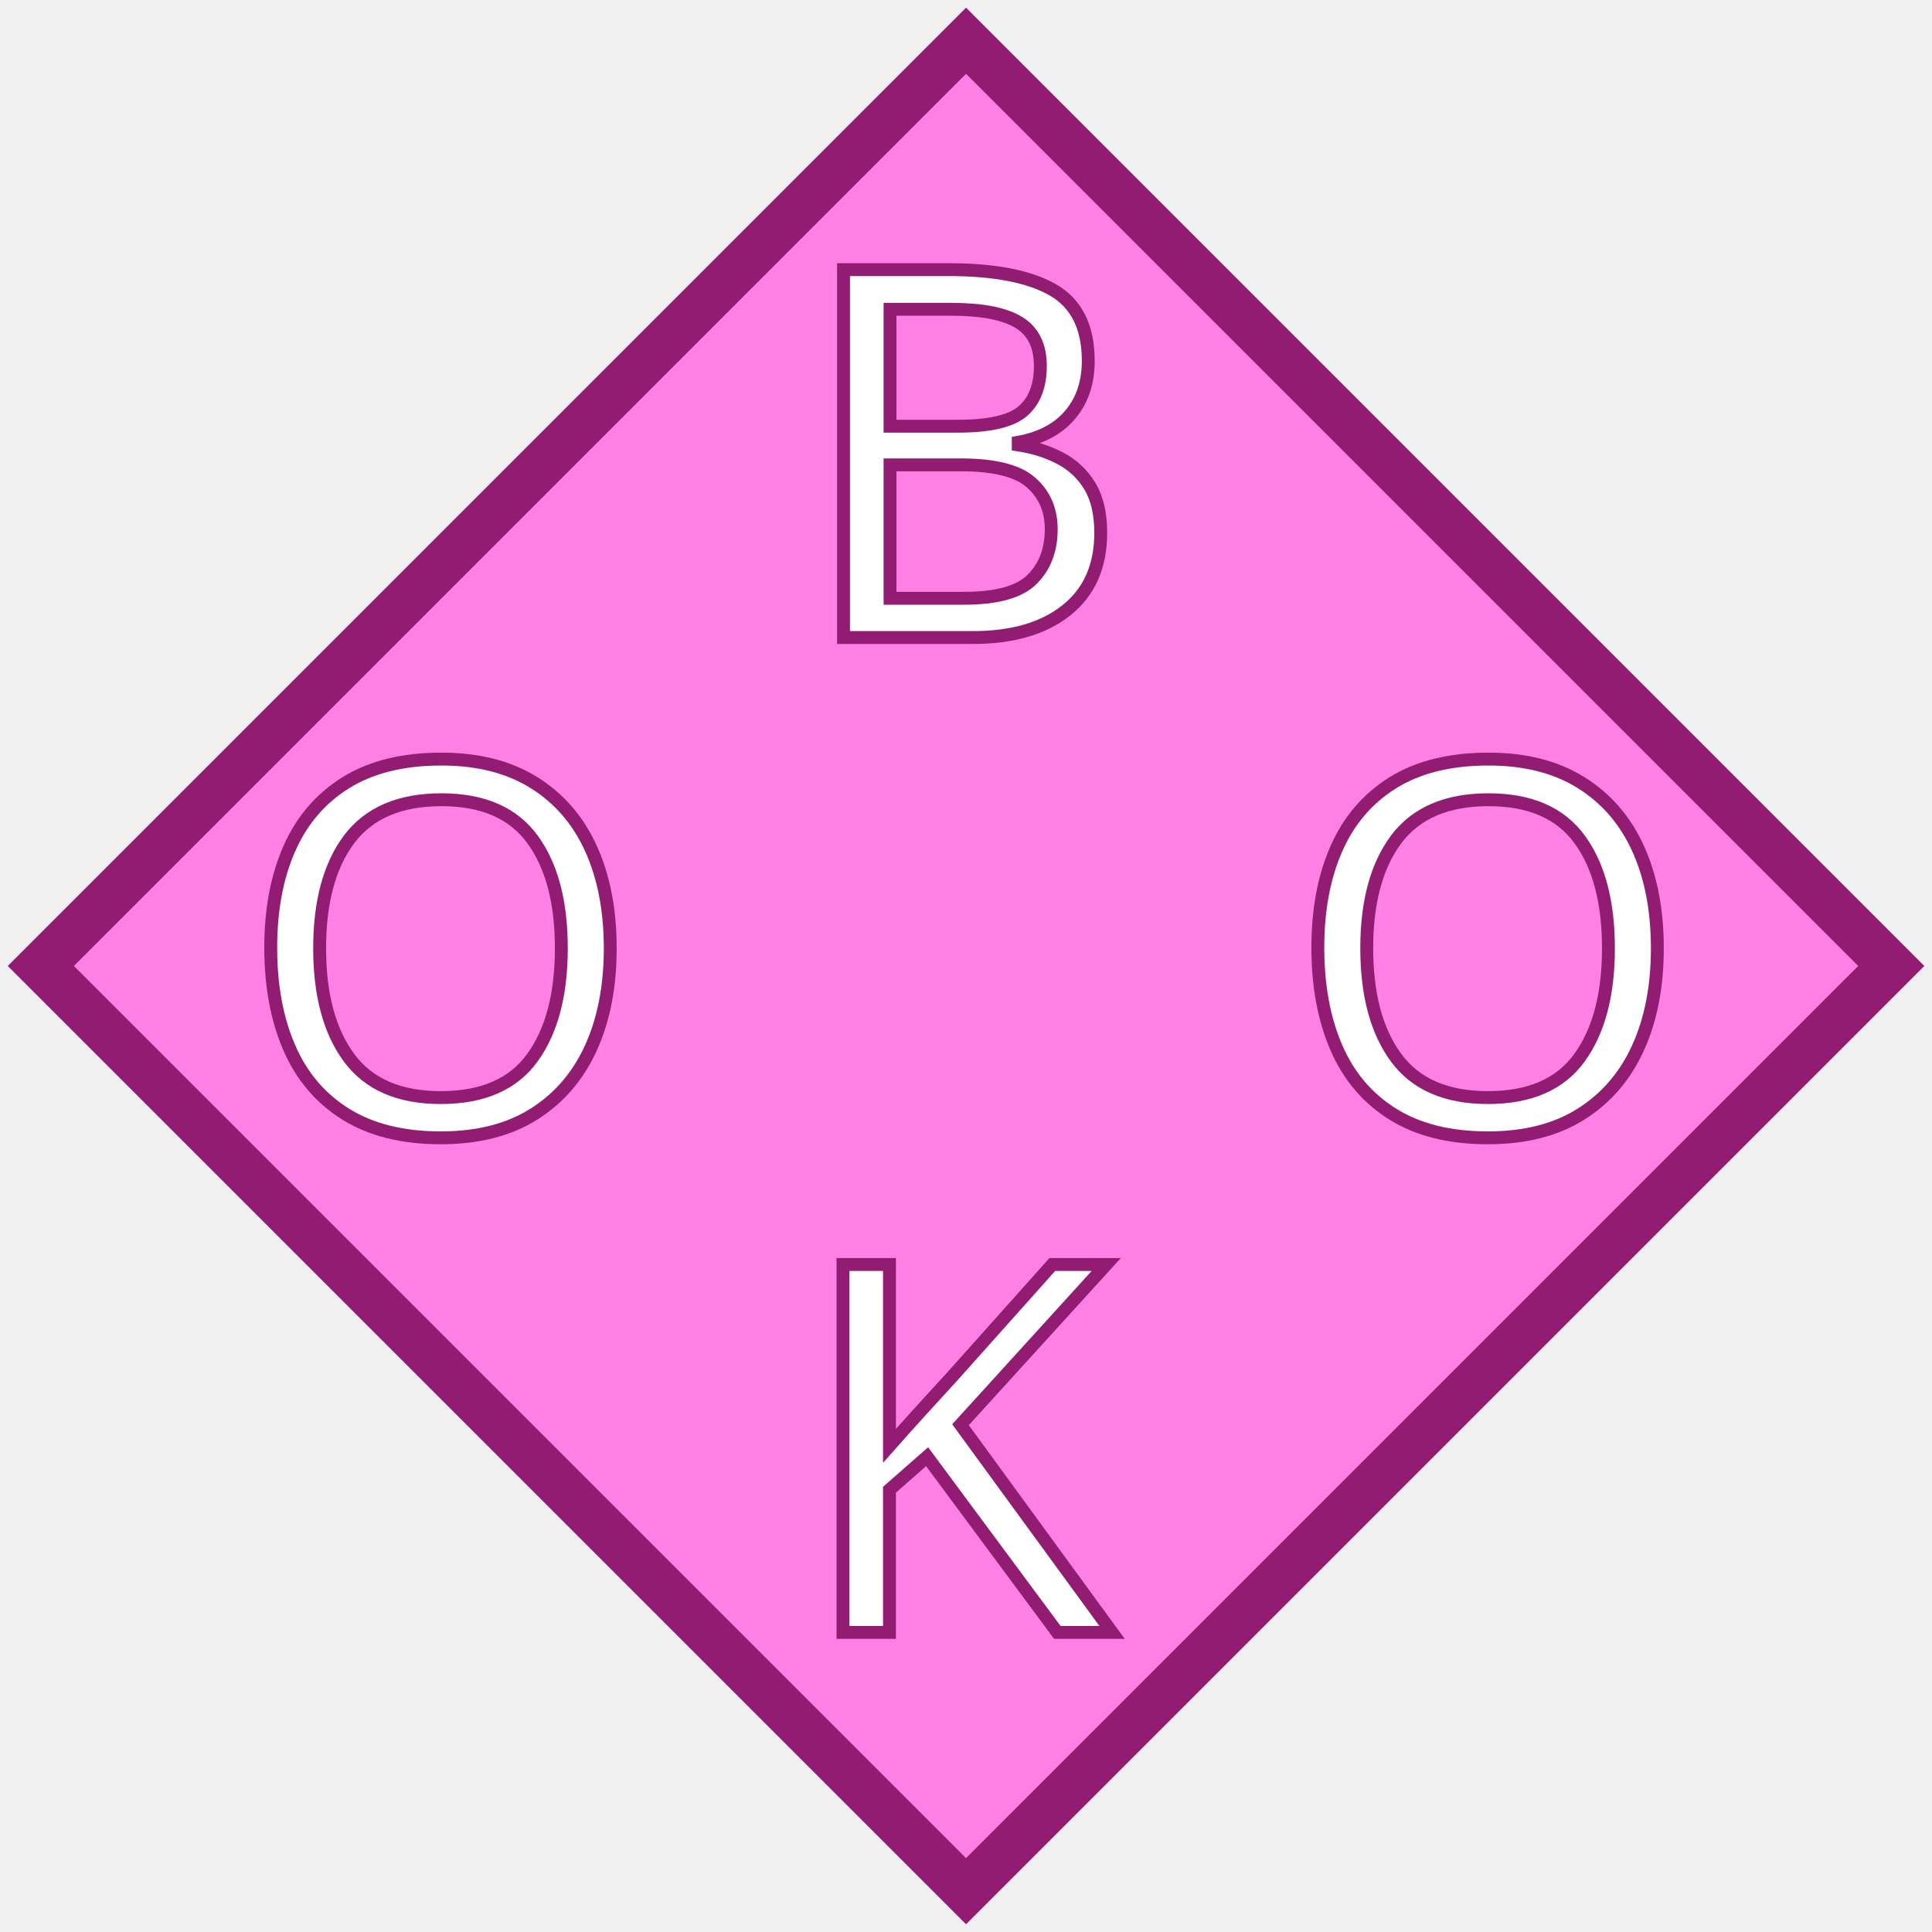
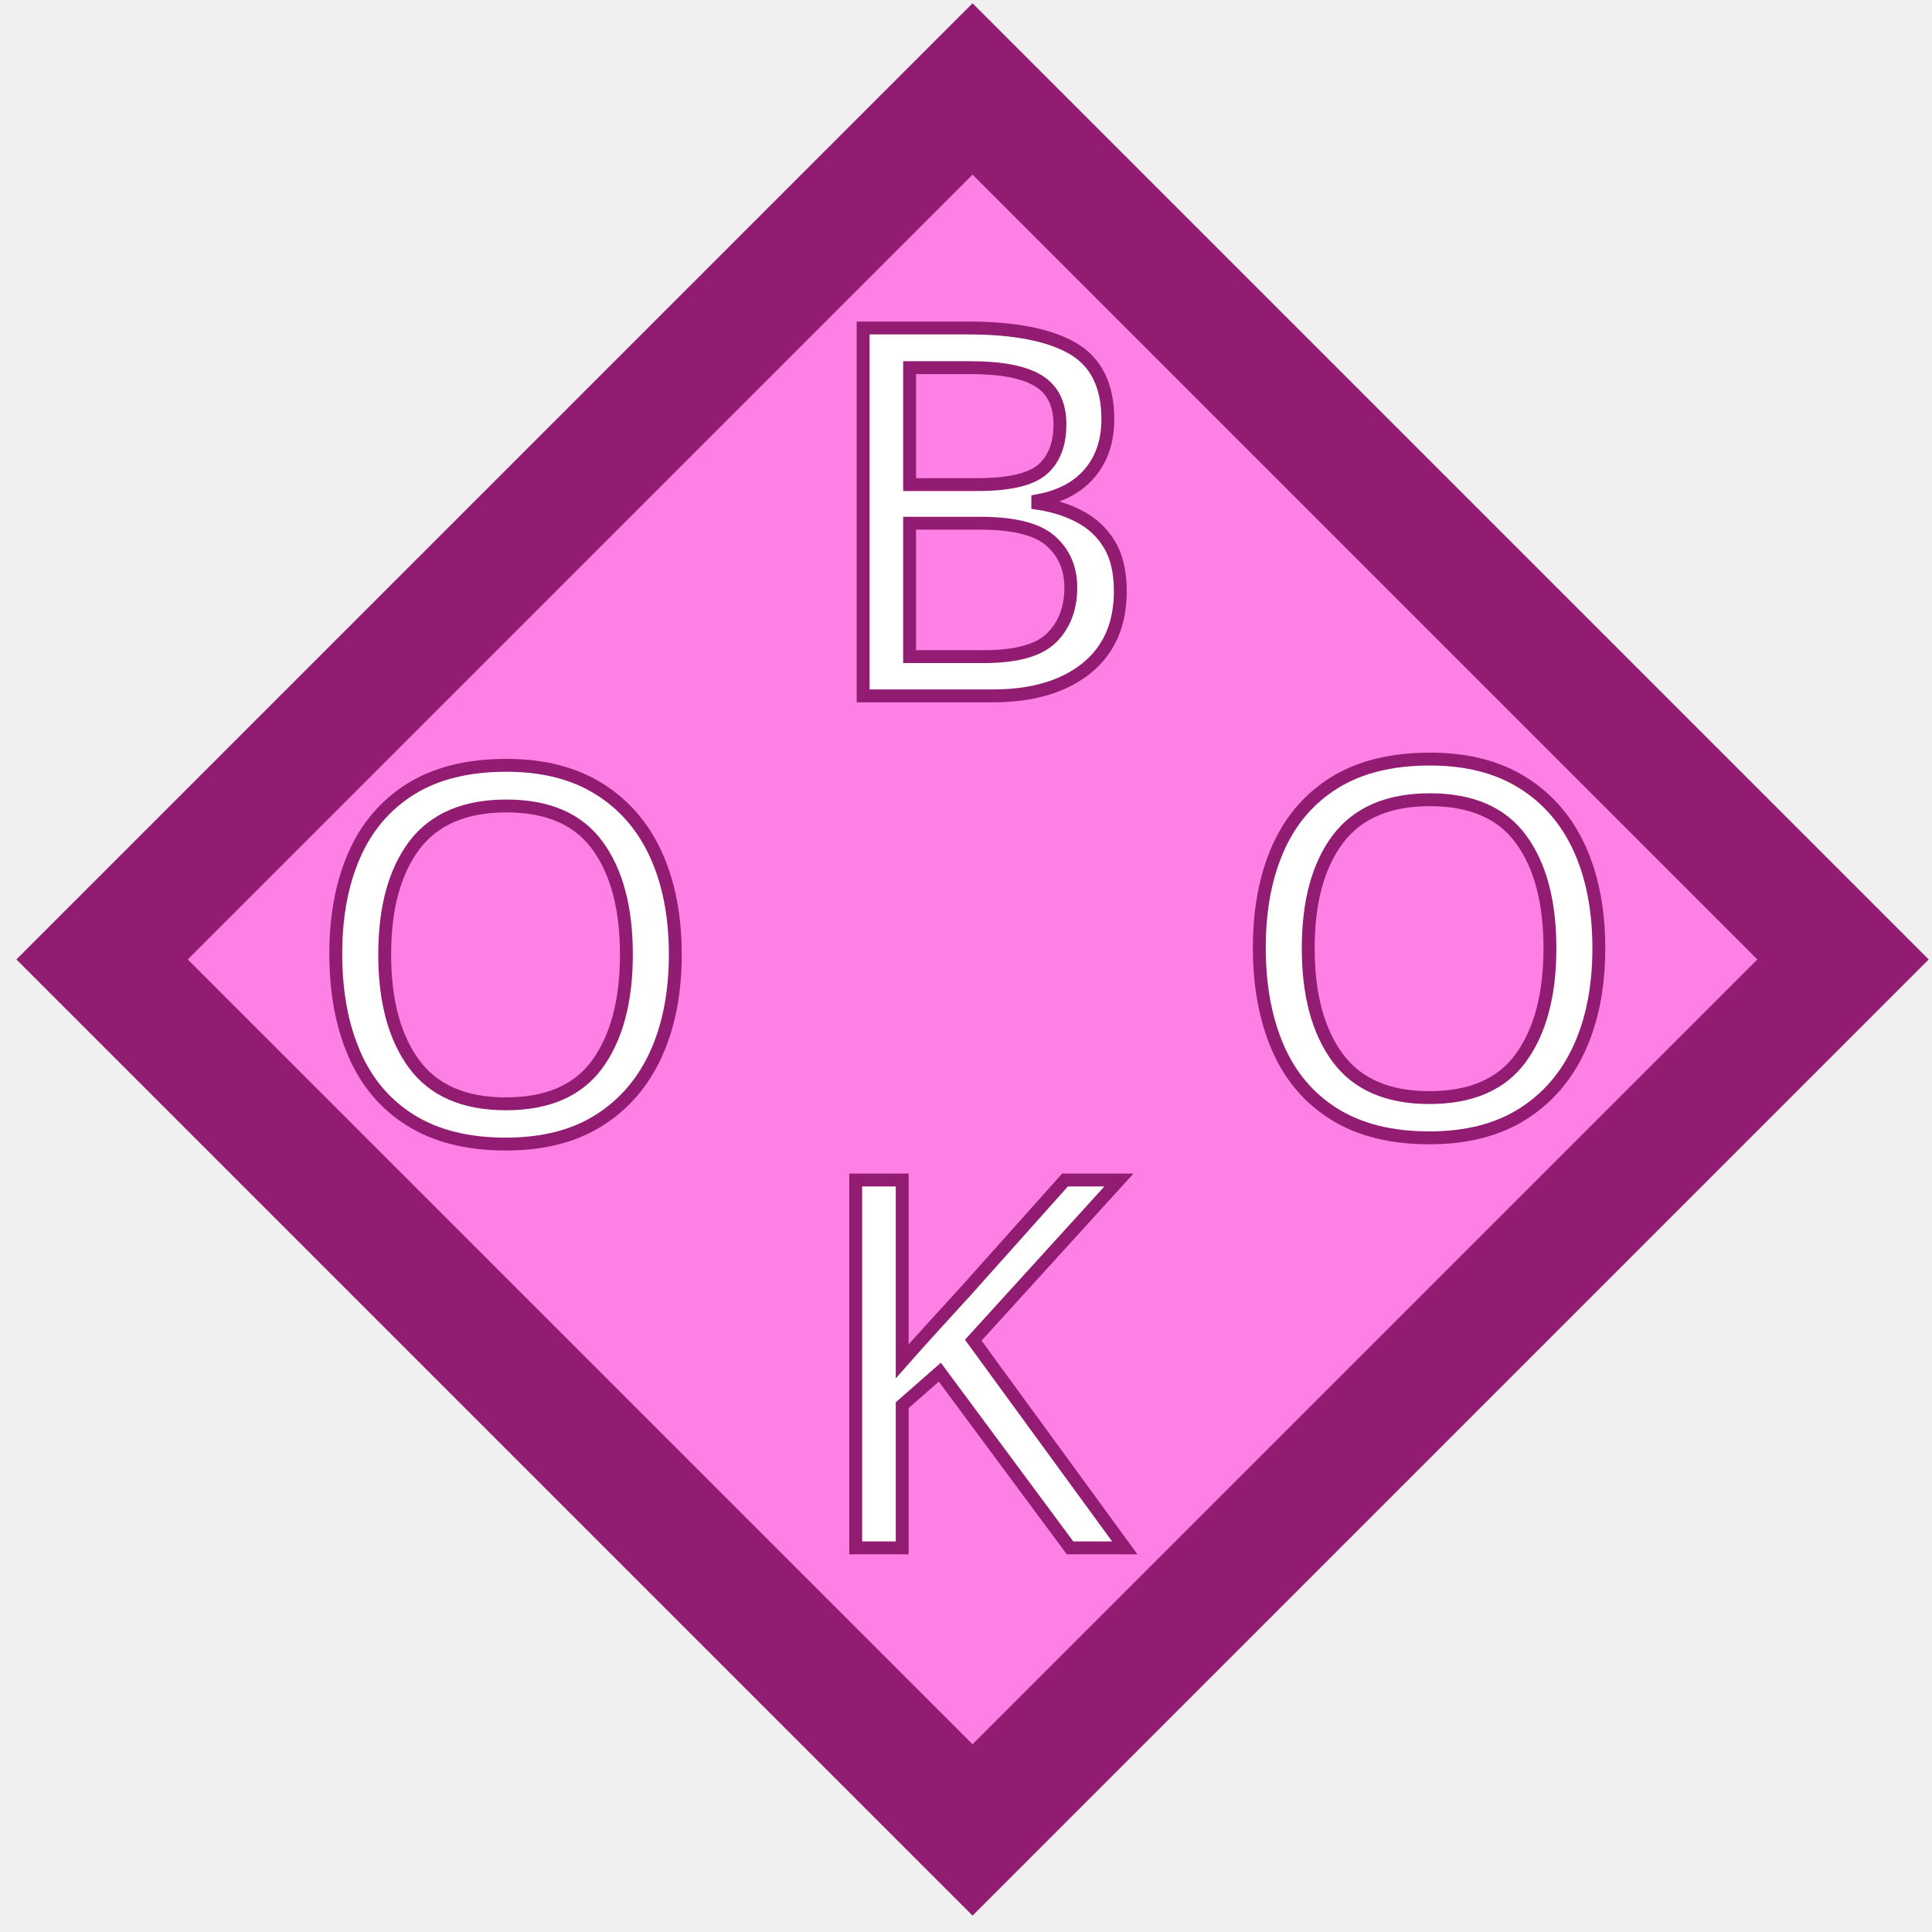
<svg xmlns="http://www.w3.org/2000/svg" width="150" height="150" id="svg2" version="1.1">
  <defs id="defs4" />
  <g id="layer1" transform="translate(0,-902.3622)">
-     <rect style="fill:#ff80e5;stroke:#911c72;stroke-width:3.631;stroke-miterlimit:4;stroke-opacity:1;stroke-dasharray:none" id="rect2993" width="101.589" height="101.589" x="693.338" y="587.267" transform="matrix(0.7071068,0.7071068,-0.7071068,0.7071068,0,0)" />
-     <text xml:space="preserve" style="font-size:40px;font-style:normal;font-weight:normal;line-height:125%;letter-spacing:0px;word-spacing:0px;fill:#ffffff;fill-opacity:1;stroke:#911c72;stroke-opacity:1;font-family:Sans" x="61.619" y="951.862" id="text5213">
-       <tspan id="tspan5215" x="61.619" y="951.862">B</tspan>
+     <rect style="fill:#ff80e5;stroke:#911c72;stroke-width:9.408;stroke-miterlimit:4;stroke-opacity:1;stroke-dasharray:none" id="rect2993" width="95.578" height="95.578" x="696.343" y="589.558" transform="matrix(0.7071068,0.7071068,-0.7071068,0.7071068,0,0)" />
+     <text xml:space="preserve" style="font-size:40px;font-style:normal;font-weight:normal;line-height:125%;letter-spacing:0px;word-spacing:0px;fill:#ffffff;fill-opacity:1;stroke:#911c72;stroke-opacity:1;font-family:Sans" x="63.135" y="956.388" id="text5213">
+       <tspan id="tspan5215" x="63.135" y="956.388">B</tspan>
    </text>
-     <text xml:space="preserve" style="font-size:40px;font-style:normal;font-weight:normal;line-height:125%;letter-spacing:0px;word-spacing:0px;fill:#ffffff;fill-opacity:1;stroke:#911c72;stroke-opacity:1;font-family:Sans" x="61.574" y="1029.102" id="text5213-9">
-       <tspan id="tspan5215-7" x="61.574" y="1029.102">K</tspan>
+     <text xml:space="preserve" style="font-size:40px;font-style:normal;font-weight:normal;line-height:125%;letter-spacing:0px;word-spacing:0px;fill:#ffffff;fill-opacity:1;stroke:#911c72;stroke-opacity:1;font-family:Sans" x="62.564" y="1022.536" id="text5213-9">
+       <tspan id="tspan5215-7" x="62.564" y="1022.536">K</tspan>
    </text>
-     <text xml:space="preserve" style="font-size:40px;font-style:normal;font-weight:normal;line-height:125%;letter-spacing:0px;word-spacing:0px;fill:#ffffff;fill-opacity:1;stroke:#911c72;stroke-opacity:1;font-family:Sans" x="99.88" y="990.296" id="text5213-6">
-       <tspan id="tspan5215-5" x="99.88" y="990.296">O</tspan>
+     <text xml:space="preserve" style="font-size:40px;font-style:normal;font-weight:normal;line-height:125%;letter-spacing:0px;word-spacing:0px;fill:#ffffff;fill-opacity:1;stroke:#911c72;stroke-opacity:1;font-family:Sans" x="23.633" y="990.781" id="text5213-6">
+       <tspan id="tspan5215-5" x="23.633" y="990.781">O</tspan>
    </text>
-     <text xml:space="preserve" style="font-size:40px;font-style:normal;font-weight:normal;line-height:125%;letter-spacing:0px;word-spacing:0px;fill:#ffffff;fill-opacity:1;stroke:#911c72;stroke-opacity:1;font-family:Sans" x="18.583" y="990.296" id="text5213-6-8">
-       <tspan id="tspan5215-5-9" x="18.583" y="990.296">O</tspan>
+     <text xml:space="preserve" style="font-size:40px;font-style:normal;font-weight:normal;line-height:125%;letter-spacing:0px;word-spacing:0px;fill:#ffffff;fill-opacity:1;stroke:#911c72;stroke-opacity:1;font-family:Sans" x="95.334" y="990.296" id="text5213-6-8">
+       <tspan id="tspan5215-5-9" x="95.334" y="990.296">O</tspan>
    </text>
  </g>
</svg>
